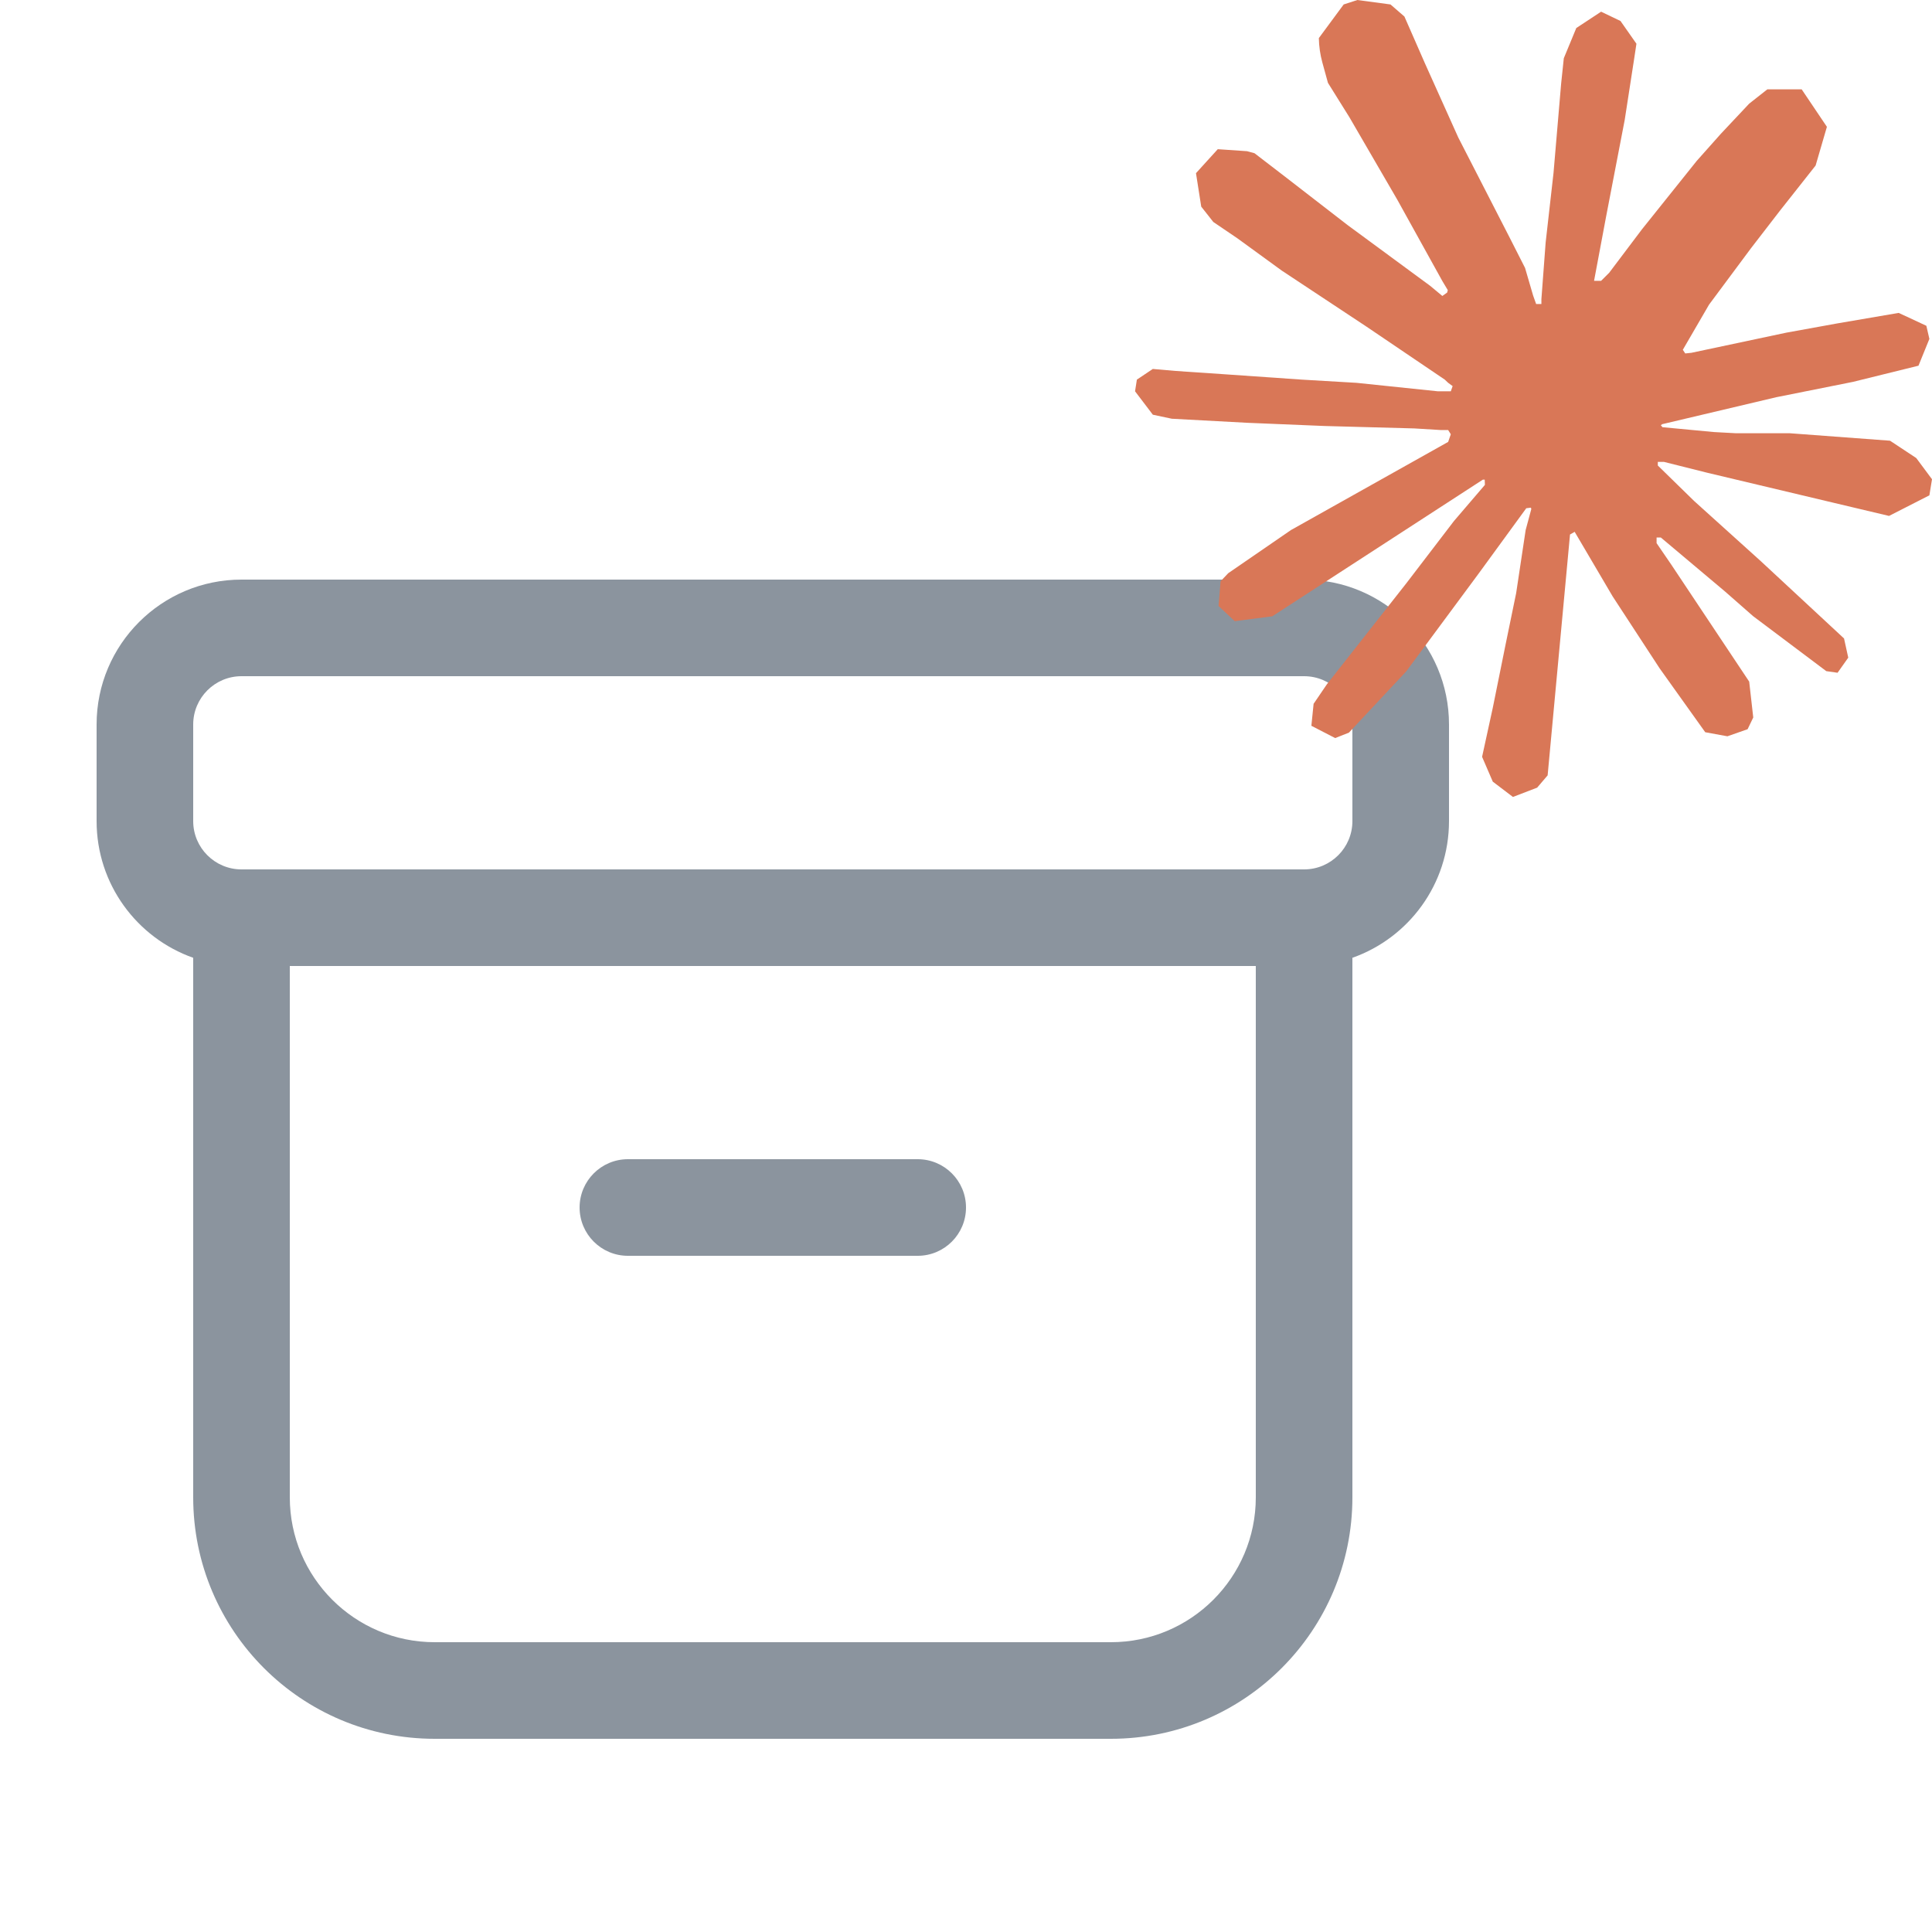
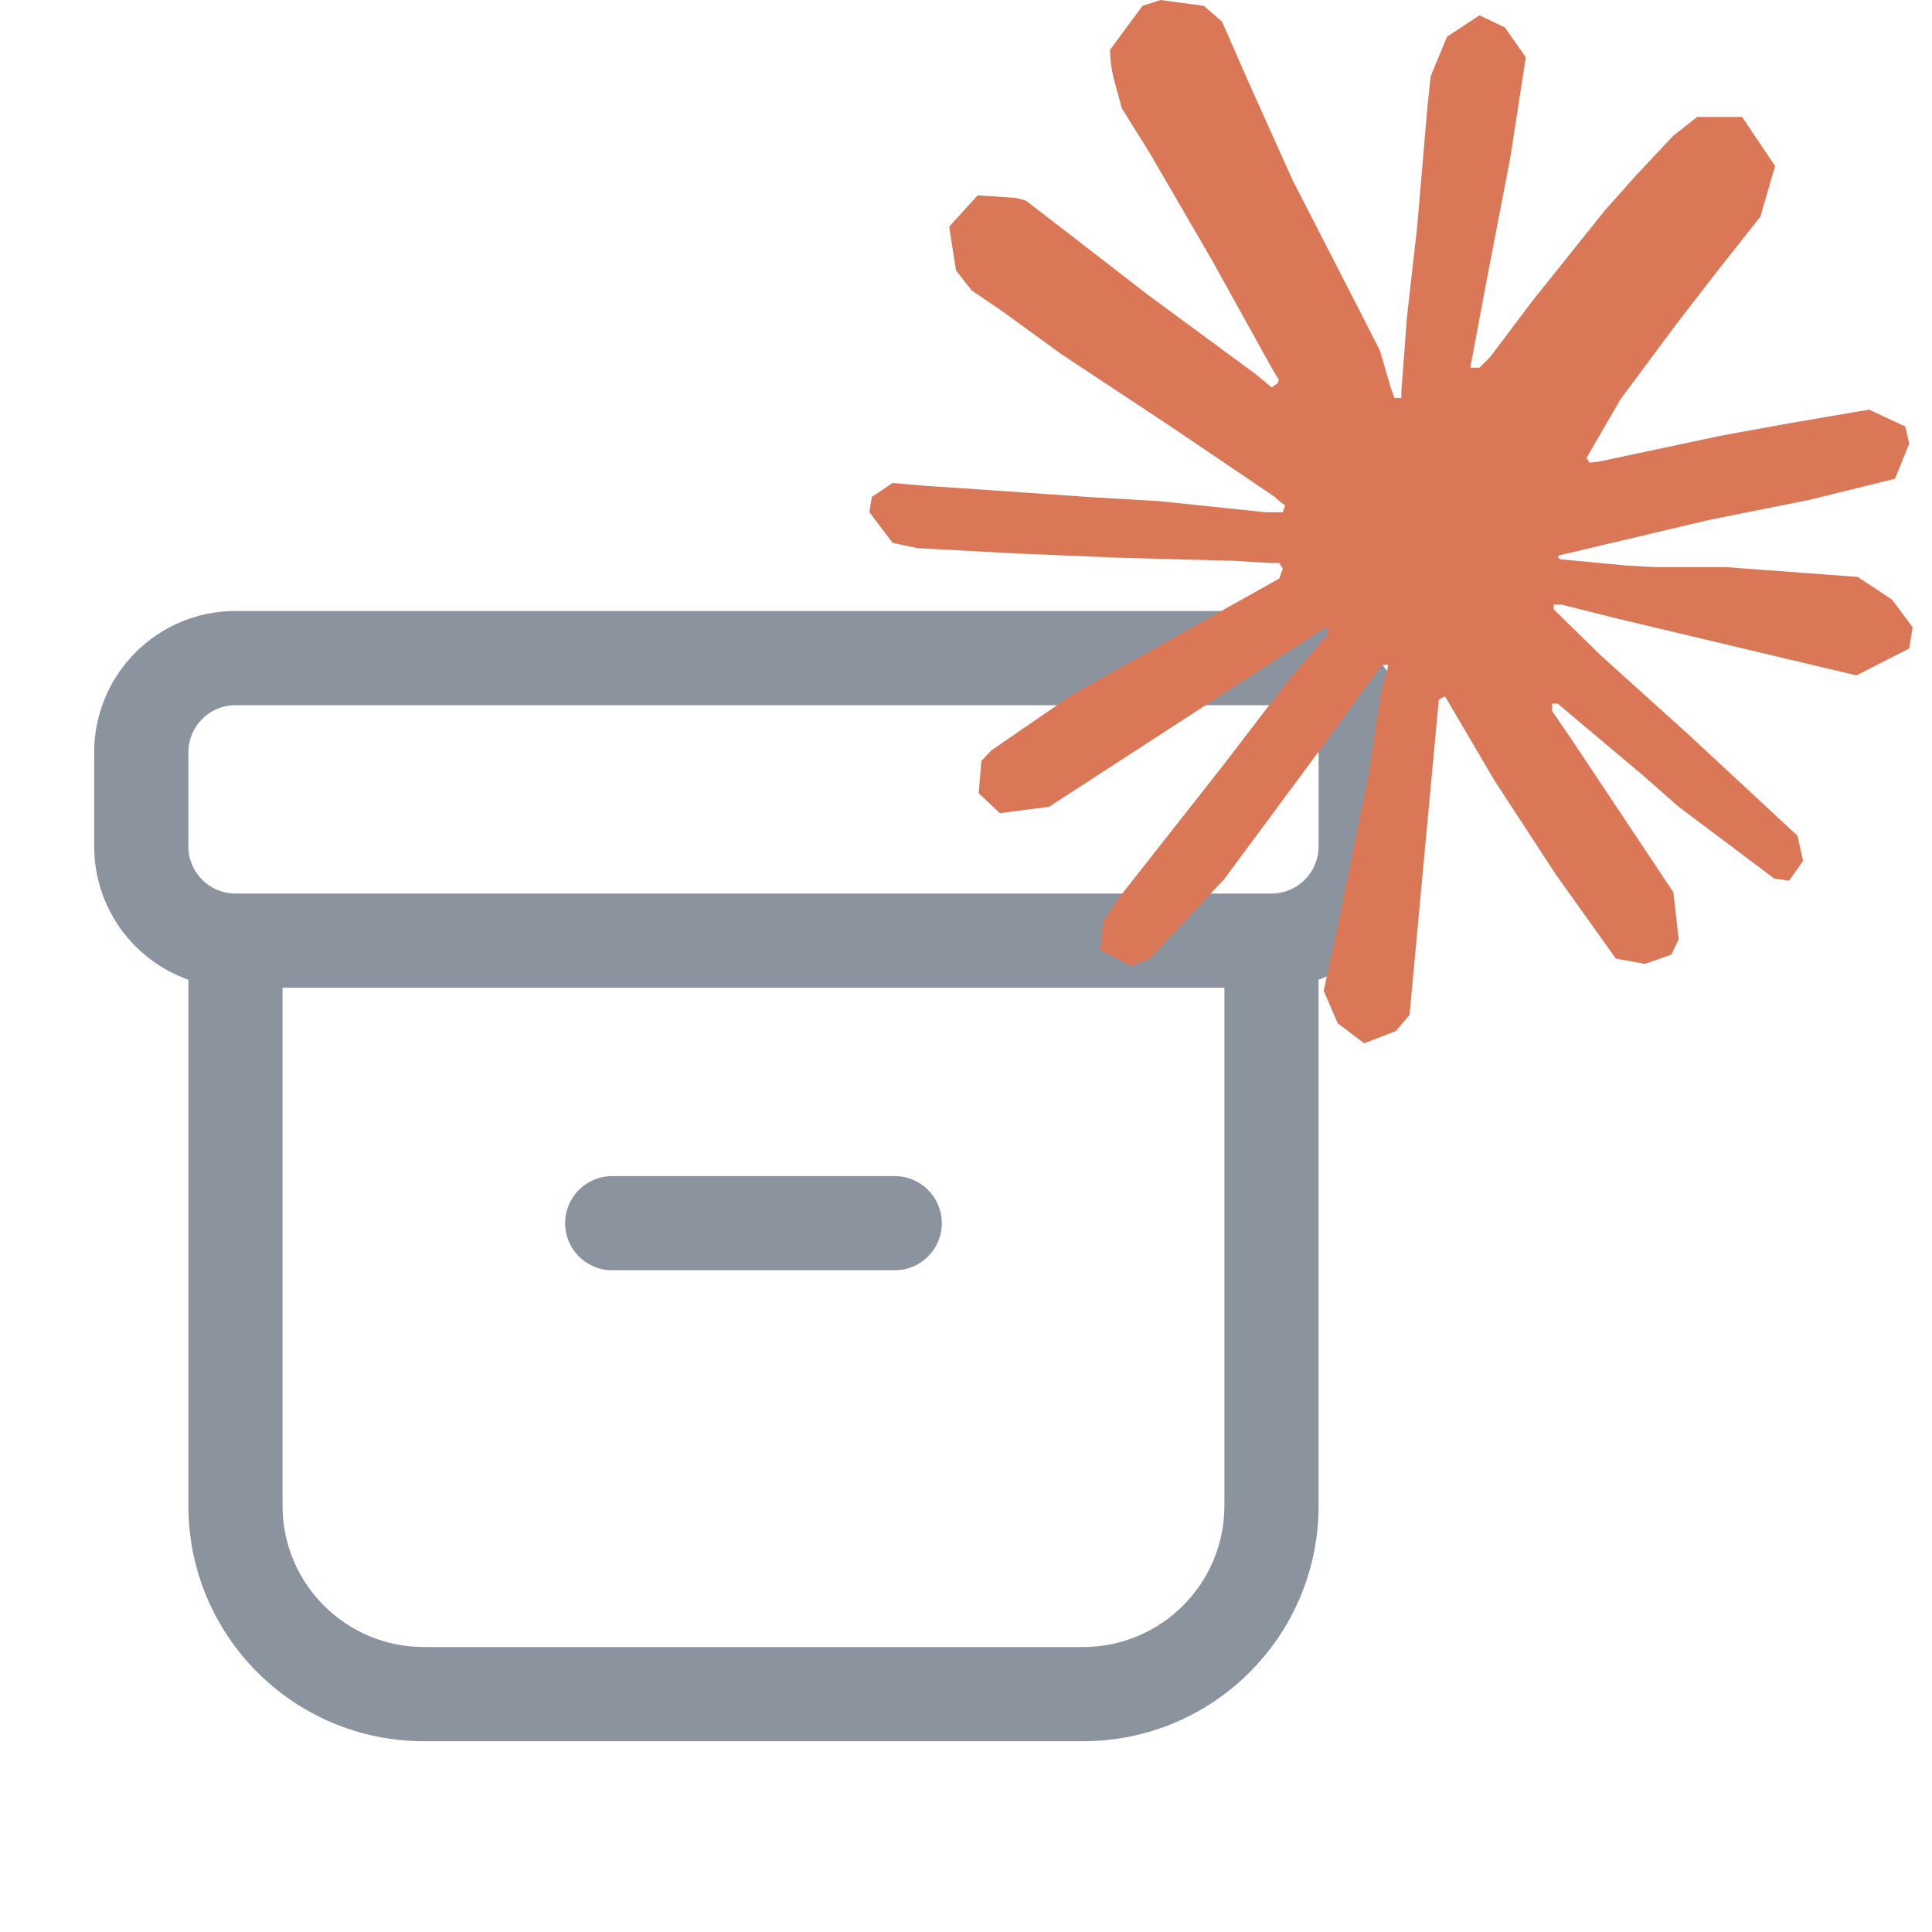
<svg xmlns="http://www.w3.org/2000/svg" viewBox="0 0 16 16" width="16" height="16">
-   <g transform="translate(0 3.2) scale(0.8)">
+   <g transform="translate(0 3.5) scale(0.78)">
    <path fill="#8b949e" d="M6.5 8C6.224 8 6 8.224 6 8.5C6 8.776 6.224 9 6.5 9H9.5C9.776 9 10 8.776 10 8.5C10 8.224 9.776 8 9.5 8H6.5ZM1 3.5C1 2.672 1.672 2 2.5 2H13.5C14.328 2 15 2.672 15 3.5V4.5C15 5.153 14.583 5.709 14 5.915V11.5C14 12.881 12.881 14 11.5 14H4.5C3.119 14 2 12.881 2 11.5V5.915C1.417 5.709 1 5.153 1 4.5V3.5ZM2.5 3C2.224 3 2 3.224 2 3.5V4.5C2 4.776 2.224 5 2.5 5H13.5C13.776 5 14 4.776 14 4.5V3.5C14 3.224 13.776 3 13.5 3H2.5ZM3 6V11.5C3 12.328 3.672 13 4.5 13H11.5C12.328 13 13 12.328 13 11.5V6H3Z" />
  </g>
-   <g transform="translate(9.4 0) scale(0.275)">
+   <g transform="translate(7.2 0) scale(0.36)">
    <path fill="#D97757" d="M4.709 15.955l4.72-2.647.08-.23-.08-.128H9.2l-.79-.048-2.698-.073-2.339-.097-2.266-.122-.571-.121L0 11.784l.055-.352.48-.321.686.06 1.52.103 2.278.158 1.652.097 2.449.255h.389l.055-.157-.134-.098-.103-.097-2.358-1.596-2.552-1.688-1.336-.972-.724-.491-.364-.462-.158-1.008.656-.722.881.06.225.061.893.686 1.908 1.476 2.491 1.833.365.304.145-.103.019-.073-.164-.274-1.355-2.446-1.446-2.49-.644-1.032-.17-.619a2.97 2.97 0 01-.104-.729L6.283.134 6.696 0l.996.134.42.364.62 1.414 1.002 2.229 1.555 3.03.456.898.243.832.091.255h.158V9.01l.128-1.706.237-2.095.23-2.695.08-.76.376-.91.747-.492.584.28.48.685-.067.444-.286 1.851-.559 2.903-.364 1.942h.212l.243-.242.985-1.306 1.652-2.064.73-.82.85-.904.547-.431h1.033l.76 1.129-.34 1.166-1.064 1.347-.881 1.142-1.264 1.7-.79 1.36.073.11.188-.02 2.856-.606 1.543-.28 1.841-.315.833.388.091.395-.328.807-1.969.486-2.309.462-3.439.813-.042.03.049.061 1.549.146.662.036h1.622l3.02.225.79.522.474.638-.079.485-1.215.62-1.64-.389-3.829-.91-1.312-.329h-.182v.11l1.093 1.068 2.006 1.81 2.509 2.33.127.578-.322.455-.34-.049-2.205-1.657-.851-.747-1.926-1.62h-.128v.17l.444.649 2.345 3.521.122 1.08-.17.353-.608.213-.668-.122-1.374-1.925-1.415-2.167-1.143-1.943-.14.08-.674 7.254-.316.37-.729.28-.607-.461-.322-.747.322-1.476.389-1.924.315-1.53.286-1.9.17-.632-.012-.042-.14.018-1.434 1.967-2.18 2.945-1.726 1.845-.414.164-.717-.37.067-.662.401-.589 2.388-3.036 1.44-1.882.93-1.086-.006-.158h-.055L4.132 18.56l-1.13.146-.487-.456.061-.746.231-.243 1.908-1.312-.006.006z" />
  </g>
</svg>
